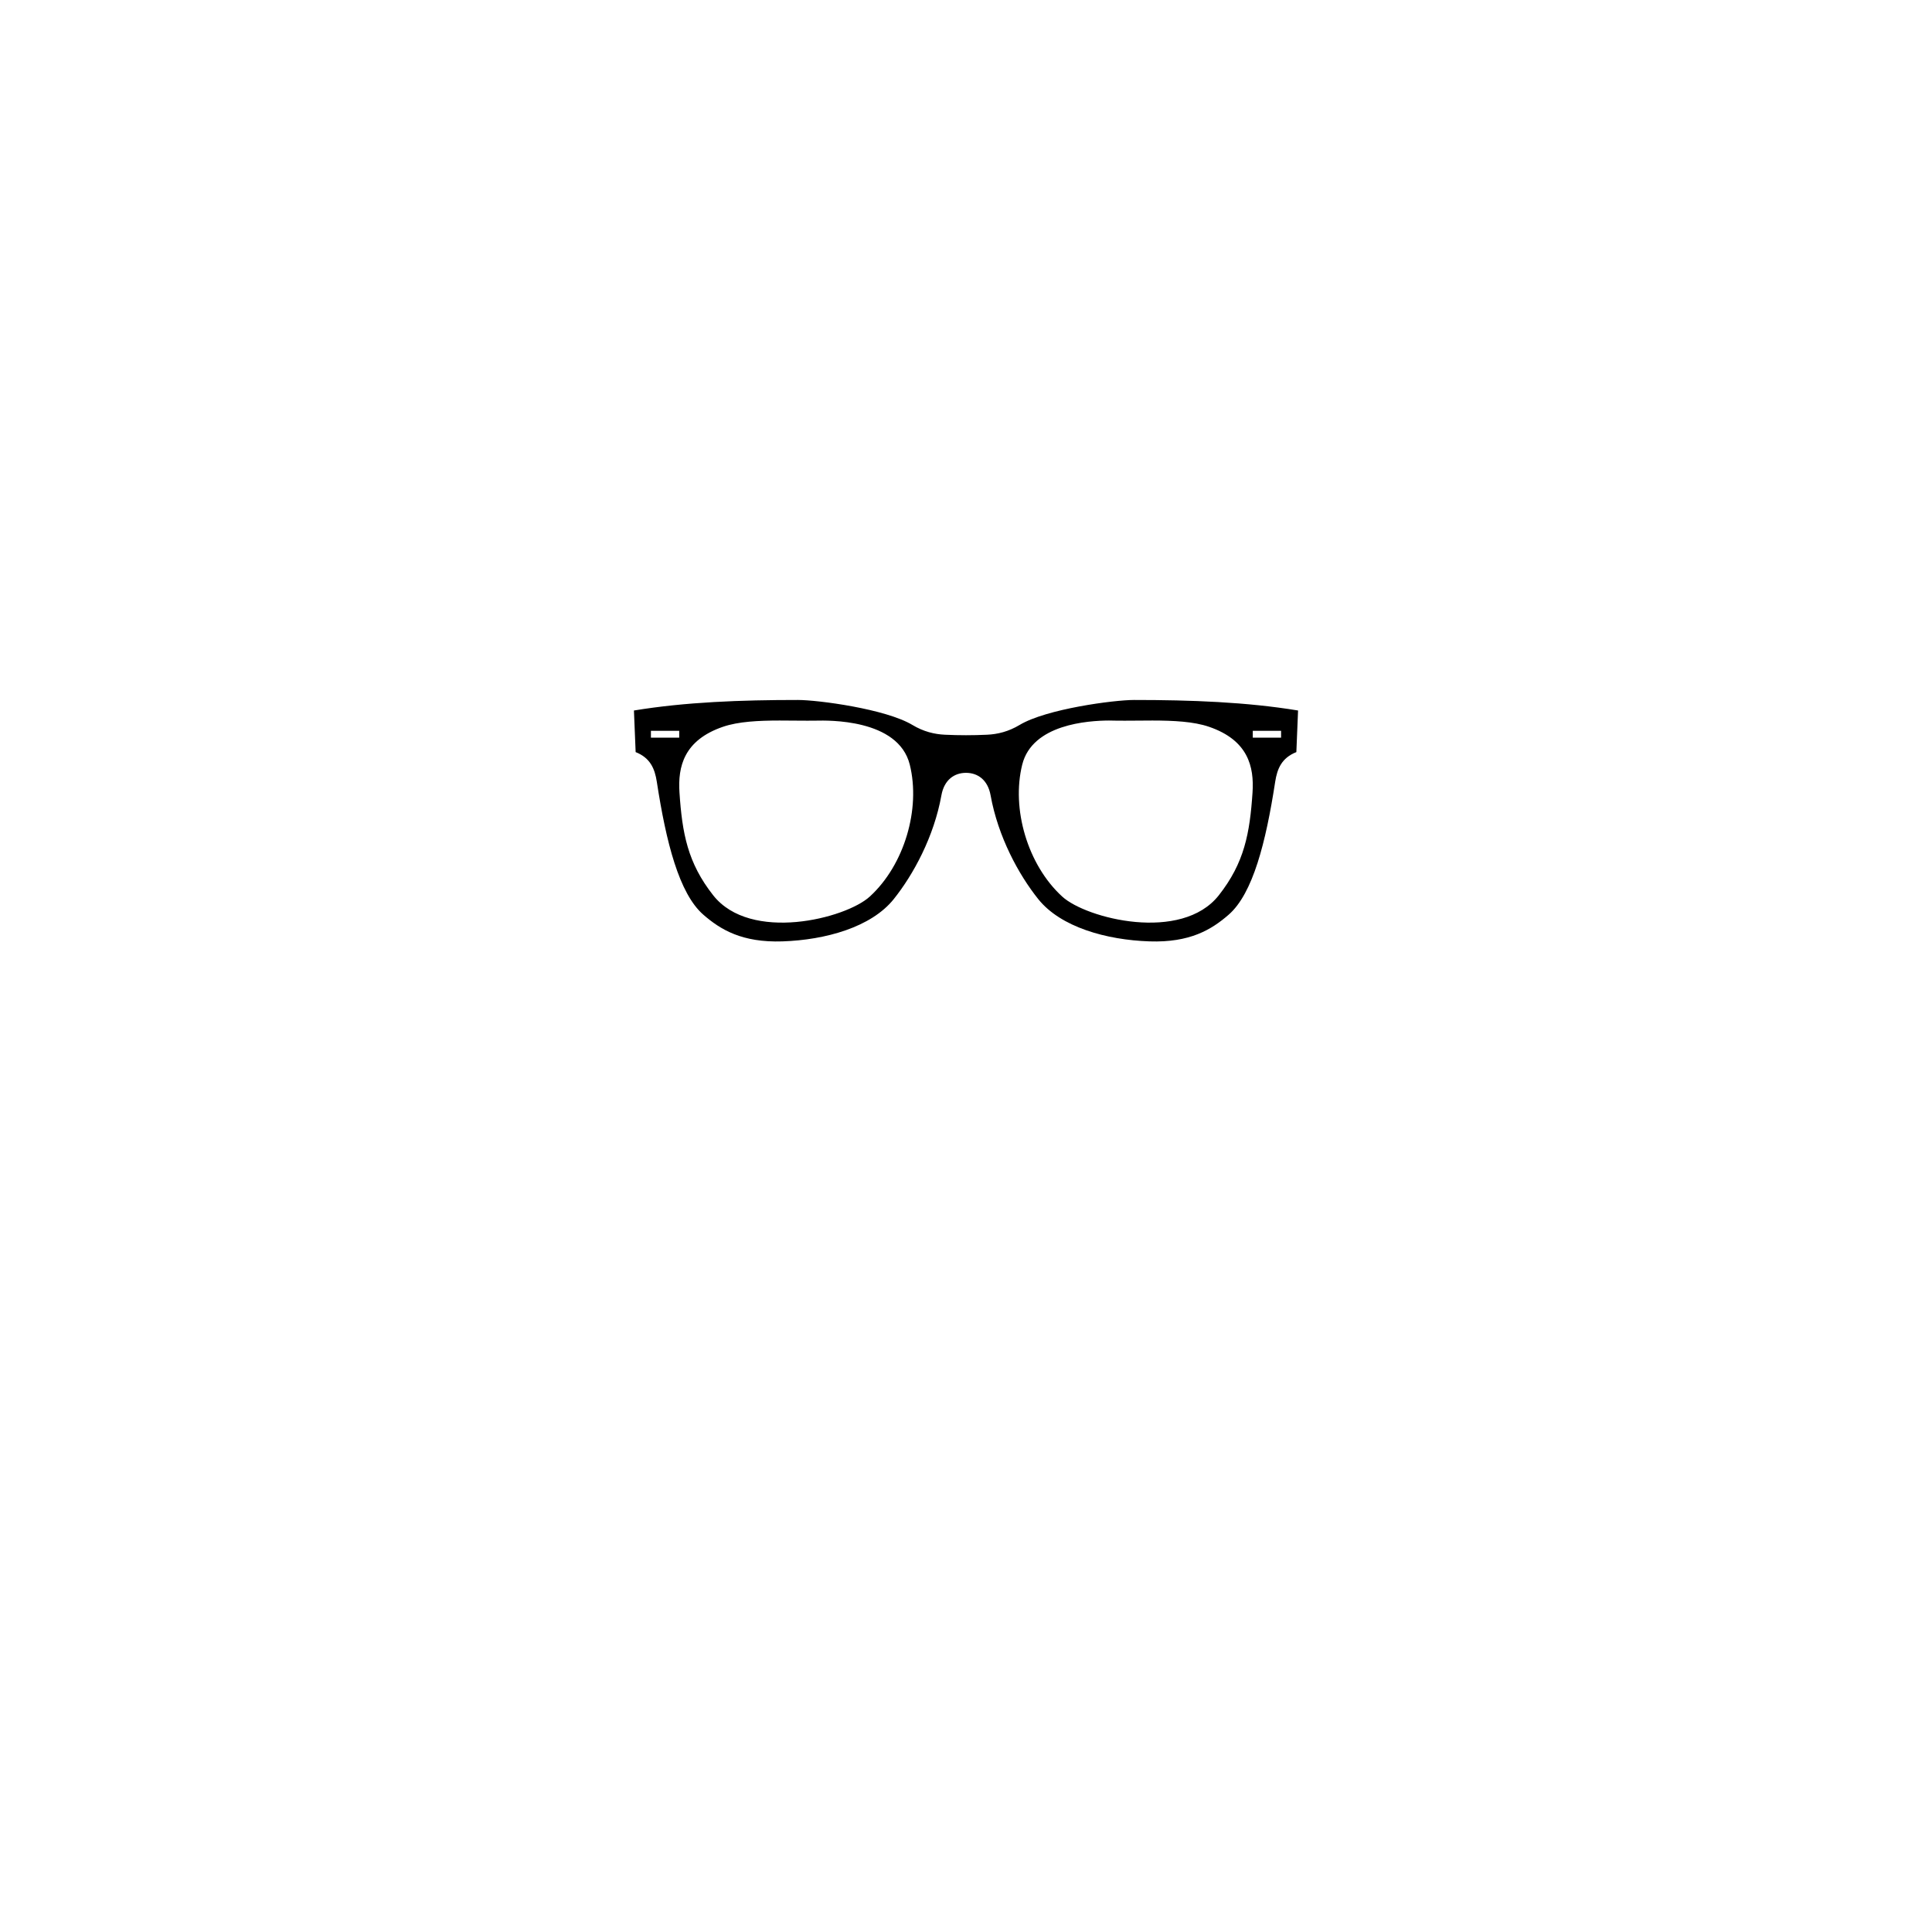
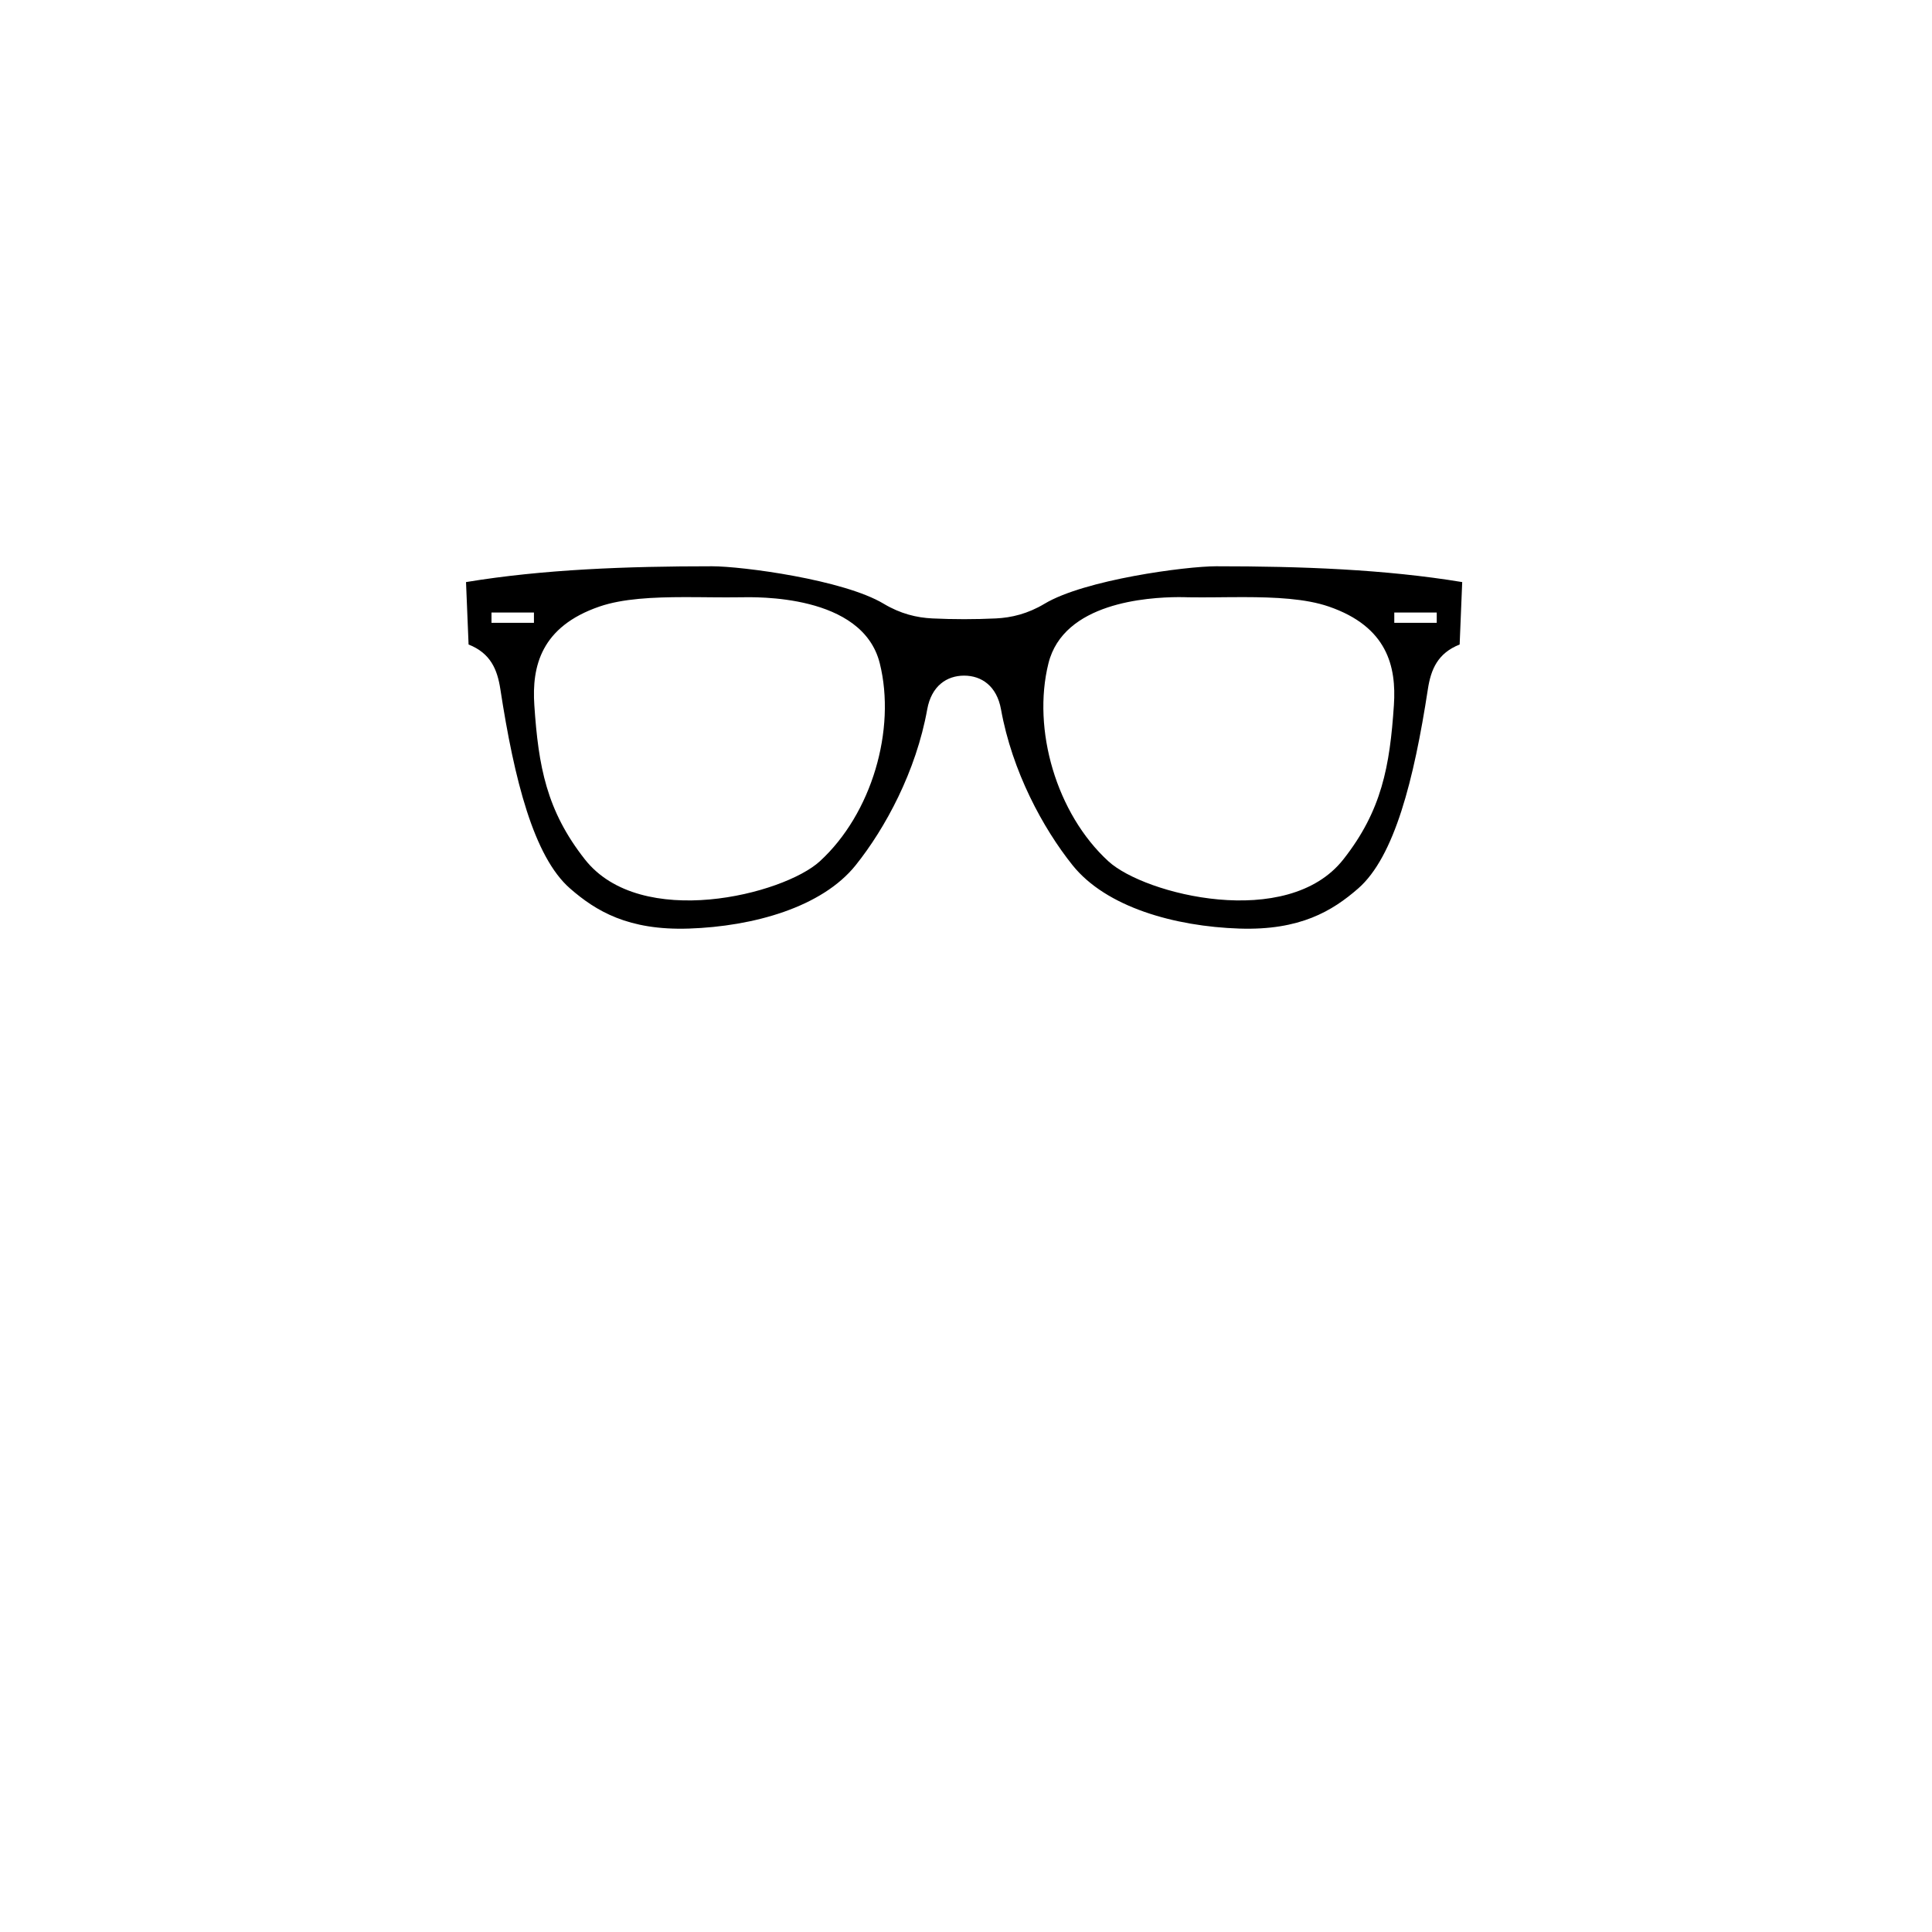
<svg xmlns="http://www.w3.org/2000/svg" width="1024px" height="1024px" viewBox="0 0 1024 1024" version="1.1">
  <g id="NerdGlasses" stroke="none" stroke-width="1" fill="none" fill-rule="evenodd">
    <rect id="Frame" x="0" y="0" width="1024" height="1024" />
-     <path d="M500.774,389.418 C495.274,389.158 489.512,387.788 483.589,384.238 C469.398,375.734 433.614,371.002 422.936,371 C392.857,370.993 363.244,372.085 336,376.583 L336.904,398.628 C344.692,401.706 347.064,407.457 348.131,414.398 C353.046,446.393 359.936,473.602 372.764,484.791 C381.875,492.737 393.322,499.66 414.742,498.95 C437.561,498.193 461.801,491.412 473.693,476.56 C484.133,463.522 495.022,443.462 498.965,421.535 C500.451,413.274 505.855,409.621 512,409.621 C518.145,409.621 523.549,413.274 525.035,421.535 C528.978,443.462 539.867,463.522 550.307,476.56 C562.199,491.412 586.439,498.193 609.258,498.95 C630.678,499.66 642.125,492.737 651.236,484.791 C664.064,473.602 670.954,446.393 675.869,414.398 C676.936,407.457 679.308,401.706 687.096,398.628 L688,376.583 C660.756,372.085 631.143,370.993 601.064,371 C590.386,371.002 554.602,375.734 540.411,384.238 C534.488,387.788 528.726,389.158 523.226,389.418 C515.749,389.773 508.251,389.773 500.774,389.418 Z M413.139,381.894 C419.758,381.881 426.462,382.055 432.803,381.952 C438.29,381.862 476.093,380.744 482.201,405.279 C488.023,428.664 479.387,458.396 461,475.203 C448.189,486.913 397.77,499.622 377.998,474.513 C364.447,457.304 361.58,441.69 360.136,420.045 C359.222,406.333 362.477,392.342 383.139,385.227 C391.349,382.4 402.106,381.915 413.139,381.894 L413.139,381.894 Z M587.752,381.894 C589.323,381.885 590.511,381.941 591.197,381.952 C597.538,382.055 604.242,381.882 610.861,381.894 C621.894,381.915 632.651,382.4 640.861,385.227 C661.523,392.343 664.778,406.333 663.864,420.045 C662.42,441.69 659.553,457.304 646.002,474.513 C626.23,499.622 575.811,486.913 563,475.203 C544.613,458.396 535.977,428.665 541.799,405.279 C547.144,383.811 576.757,381.956 587.752,381.894 L587.752,381.894 Z M345,387.34 L360,387.34 L360,390.972 L345,390.972 L345,387.34 Z M664,387.34 L679,387.34 L679,390.972 L664,390.972 L664,387.34 Z" id="path2998" fill="#000000" fill-rule="nonzero" />
+     <g id="Hipster-glasses-by-Rones" transform="translate(247, 300.1364)" fill="#000000" fill-rule="nonzero">
+       <path d="M247.161,27.642 C238.911,27.251 230.268,25.196 221.383,19.868 C200.097,7.104 146.421,0.003 130.404,5.49051562e-05 C85.285,-0.011 40.866,1.628 0,8.379 L1.357,41.463 C13.037,46.084 16.596,54.714 18.196,65.132 C25.569,113.151 35.904,153.986 55.146,170.777 C68.812,182.702 85.983,193.093 118.114,192.027 C152.341,190.892 188.702,180.714 206.539,158.425 C222.199,138.857 238.533,108.751 244.447,75.844 C246.676,63.444 254.783,57.962 264,57.962 C273.217,57.962 281.324,63.444 283.553,75.844 C289.467,108.751 305.801,138.857 321.461,158.425 C339.298,180.714 375.659,190.892 409.886,192.027 C442.017,193.093 459.188,182.702 472.854,170.777 C492.096,153.986 502.431,113.151 509.804,65.132 C511.404,54.714 514.963,46.084 526.643,41.463 L528,8.379 C487.134,1.628 442.715,-0.011 397.596,5.49051562e-05 C381.579,0.003 327.903,7.104 306.617,19.868 C297.732,25.196 289.089,27.251 280.839,27.642 C269.624,28.174 258.376,28.174 247.161,27.642 Z M115.708,16.349 C125.638,16.331 135.693,16.591 145.204,16.436 C153.434,16.302 210.139,14.624 219.302,51.446 C228.035,86.543 215.08,131.164 187.5,156.388 C168.283,173.963 92.655,193.036 62.997,155.353 C42.67,129.526 38.37,106.092 36.205,73.607 C34.833,53.028 39.715,32.03 70.709,21.351 C83.024,17.108 99.159,16.381 115.708,16.349 L115.708,16.349 Z M377.628,16.349 C379.984,16.337 381.767,16.42 382.796,16.437 C392.307,16.592 402.362,16.331 412.292,16.349 C428.841,16.382 444.976,17.109 457.291,21.352 C488.285,32.031 493.167,53.028 491.795,73.607 C489.63,106.092 485.33,129.526 465.003,155.353 C435.345,193.036 359.717,173.963 340.5,156.388 C312.92,131.164 299.965,86.543 308.698,51.446 C316.716,19.227 361.136,16.443 377.628,16.349 L377.628,16.349 Z M13.5,24.524 L36,24.524 L36,29.974 L13.5,29.974 L13.5,24.524 Z M492,24.524 L514.5,24.524 L514.5,29.974 L492,29.974 L492,24.524 Z" id="path2998" />
+     </g>
  </g>
</svg>
